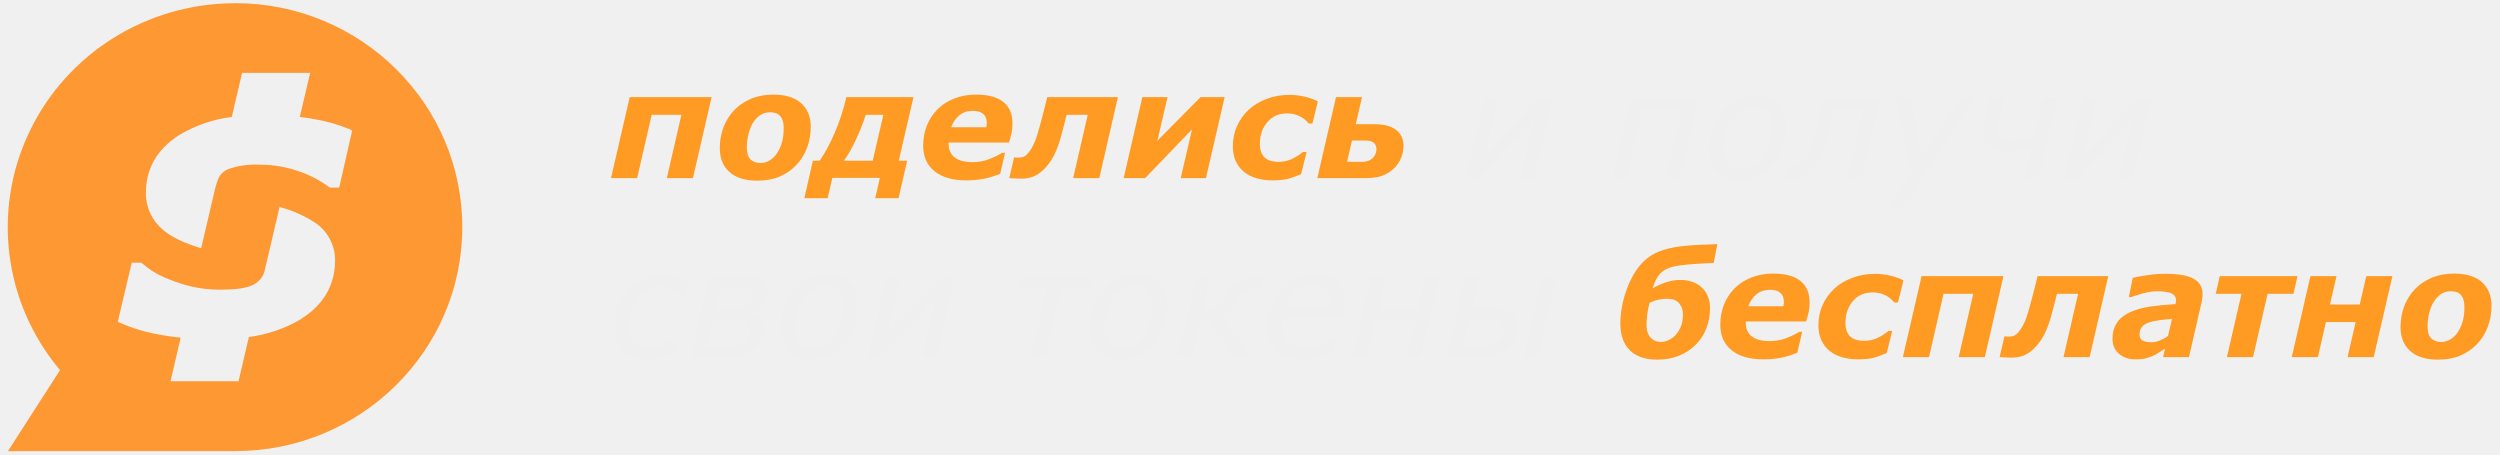
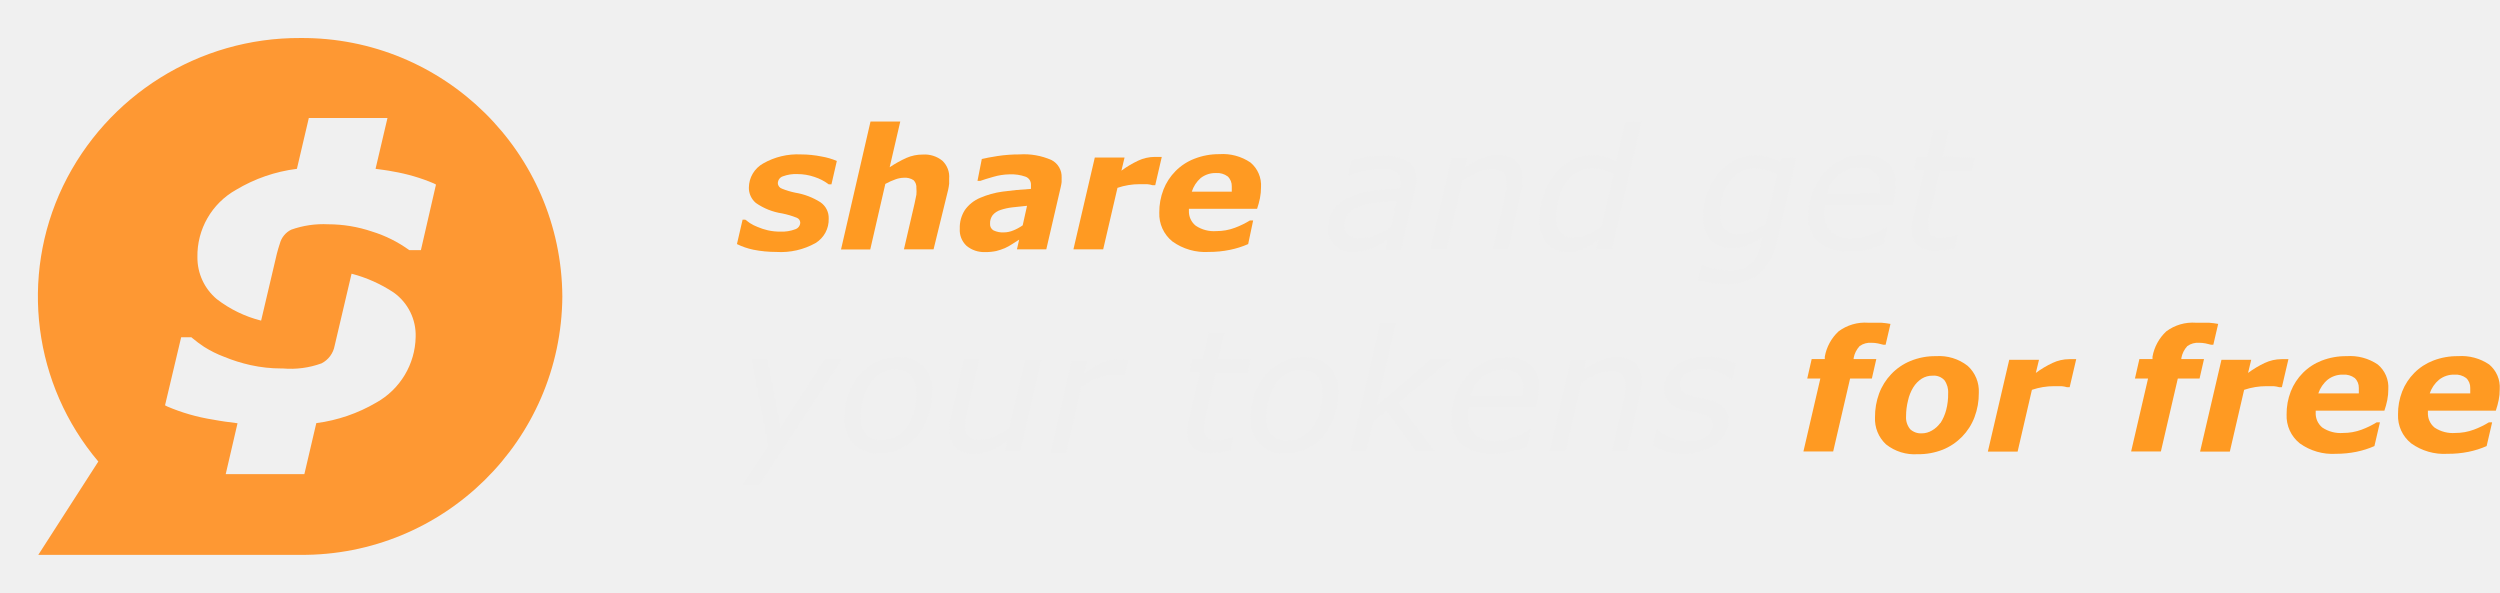
- <svg xmlns="http://www.w3.org/2000/svg" xmlns:xlink="http://www.w3.org/1999/xlink" width="220px" height="40px" viewBox="0 0 220 40" version="1.1">
+ <svg xmlns="http://www.w3.org/2000/svg" viewBox="0 0 190.72 45.22">
  <defs>
-     <path d="M20.69,0.965 L20.69,0.957 C31.731,0.957 40.681,9.781 40.681,20.667 C40.681,31.552 31.731,40.377 20.69,40.377 L0.7,40.377 L5.281,33.252 C0.335,27.369 -0.716,19.197 2.584,12.283 C5.884,5.369 12.94,0.958 20.69,0.965 Z M14.323,20.885 C15.031,21.513 16.147,22.05 17.699,22.527 L18.895,17.422 C18.991,17.078 19.016,16.938 19.125,16.643 C19.254,16.172 19.587,15.783 20.037,15.579 C20.939,15.259 21.898,15.119 22.856,15.168 C23.989,15.17 25.115,15.355 26.188,15.719 C27.184,16.042 28.118,16.521 28.957,17.14 L29.02,17.188 L29.848,17.188 L30.993,12.163 L30.819,12.076 C29.819,11.654 28.772,11.35 27.7,11.169 C27.262,11.083 26.8,11.033 26.383,10.972 L27.292,7.091 L21.307,7.091 L20.395,10.972 C18.75,11.177 17.169,11.723 15.755,12.573 C13.823,13.805 12.839,15.514 12.839,17.657 C12.819,18.897 13.364,20.081 14.323,20.885 Z M19.37,26.173 C19.35,26.173 19.33,26.173 19.309,26.173 C18.508,26.173 17.707,26.085 16.925,25.91 C16.241,25.757 15.573,25.545 14.926,25.279 C14.39,25.079 13.876,24.826 13.394,24.522 C13.082,24.316 12.784,24.092 12.498,23.853 L12.427,23.795 L11.595,23.795 L10.366,28.99 L10.536,29.077 C11.648,29.568 12.818,29.92 14.018,30.123 C14.651,30.247 15.268,30.325 15.901,30.399 L15.006,34.23 L20.99,34.23 L21.901,30.337 C23.522,30.125 25.08,29.59 26.484,28.764 L26.463,28.764 C28.425,27.545 29.436,25.849 29.486,23.726 C29.537,22.394 28.912,21.124 27.821,20.338 C26.836,19.683 25.749,19.196 24.601,18.897 L23.314,24.391 C23.205,24.974 22.824,25.474 22.286,25.739 C21.652,26.062 20.66,26.173 19.37,26.173 Z" id="path-1" />
+     <style>.a{fill:#fff;}.b{mask:url(#a);}.c{fill:#fe9833;}.d{fill:#ff9a22;}.e{fill:#efefef;}</style>
+     <mask id="a" x="0" y="0" width="45.8" height="45.22" maskUnits="userSpaceOnUse">
+       <g transform="translate(2.22 2.62)">
+         <path class="a" d="M20.69.28h0A19.85,19.85,0,0,1,40.68,20a19.85,19.85,0,0,1-20,19.71H.7l4.58-7.12a19.49,19.49,0,0,1-2.7-21A20,20,0,0,1,20.69.28ZM14.32,20.2a9.22,9.22,0,0,0,3.38,1.64l1.2-5.1c.1-.34.12-.48.23-.78A1.65,1.65,0,0,1,20,14.9a7.32,7.32,0,0,1,2.82-.41,10.43,10.43,0,0,1,3.33.55A9.7,9.7,0,0,1,29,16.46l.06,0h.83l1.15-5-.17-.09a14,14,0,0,0-3.12-.91c-.44-.09-.9-.14-1.32-.2l.91-3.88h-6l-.91,3.88a11.85,11.85,0,0,0-4.64,1.6A5.77,5.77,0,0,0,12.84,17,4.13,4.13,0,0,0,14.32,20.2Zm5,5.29h-.06a10.93,10.93,0,0,1-2.38-.26,12.34,12.34,0,0,1-2-.63,8.33,8.33,0,0,1-1.53-.76,9.93,9.93,0,0,1-.9-.67l-.07-.06H11.6l-1.23,5.19.17.09a14.69,14.69,0,0,0,3.48,1c.63.12,1.25.2,1.88.28L15,33.55h6l.91-3.89a12.14,12.14,0,0,0,4.58-1.57h0a5.86,5.86,0,0,0,3-5,4,4,0,0,0-1.67-3.39,10.67,10.67,0,0,0-3.22-1.44l-1.29,5.49a1.89,1.89,0,0,1-1,1.35A6.88,6.88,0,0,1,19.37,25.49Z" />
+       </g>
+     </mask>
  </defs>
-   <g id="лендинг" stroke="none" stroke-width="1" fill="none" fill-rule="evenodd">
-     <g id="Sharpay-home-Copy" transform="translate(-535, -1246)">
-       <g id="share-btn3" transform="translate(535, 1245)">
-         <polygon id="Fill-1" fill="#FF9A22" points="60.98 16.676 58.681 16.676 59.962 11.103 57.349 11.103 56.068 16.676 53.768 16.676 55.415 9.548 62.619 9.548" />
-         <g id="Group-68" transform="translate(54, 9.32)">
-           <path d="M14.374,5.172 C14.569,4.876 14.716,4.552 14.815,4.201 C14.915,3.85 14.964,3.422 14.964,2.919 C14.964,2.483 14.868,2.148 14.68,1.912 C14.488,1.678 14.187,1.56 13.771,1.56 C13.45,1.56 13.166,1.638 12.924,1.795 C12.681,1.952 12.466,2.174 12.278,2.462 C12.105,2.728 11.97,3.058 11.87,3.452 C11.771,3.845 11.72,4.25 11.72,4.664 C11.72,5.151 11.829,5.499 12.044,5.708 C12.261,5.918 12.556,6.023 12.934,6.023 C13.209,6.023 13.473,5.947 13.726,5.797 C13.979,5.647 14.197,5.439 14.374,5.172 M17.346,2.836 C17.346,3.505 17.233,4.131 17.009,4.715 C16.784,5.299 16.468,5.8 16.061,6.219 C15.639,6.655 15.148,6.99 14.589,7.226 C14.03,7.46 13.38,7.578 12.634,7.578 C11.572,7.578 10.758,7.324 10.191,6.816 C9.623,6.308 9.341,5.606 9.341,4.709 C9.341,4.074 9.445,3.471 9.658,2.9 C9.87,2.328 10.182,1.825 10.598,1.389 C10.999,0.962 11.493,0.624 12.079,0.376 C12.665,0.129 13.322,0.005 14.05,0.005 C15.117,0.005 15.932,0.256 16.497,0.757 C17.062,1.259 17.346,1.952 17.346,2.836" id="Fill-2" fill="#FF9A22" />
-           <path d="M22.799,5.826 L23.738,1.783 L22.187,1.783 C21.944,2.536 21.65,3.276 21.306,4.004 C20.962,4.732 20.614,5.339 20.265,5.826 L22.799,5.826 Z M25.071,9.12 L23.02,9.12 L23.432,7.33 L19.246,7.33 L18.833,9.12 L16.781,9.12 L17.534,5.826 L18.125,5.826 C18.591,5.169 19.036,4.343 19.464,3.347 C19.892,2.352 20.23,1.312 20.48,0.227 L26.384,0.227 L25.092,5.826 L25.831,5.826 L25.071,9.12 Z" id="Fill-4" fill="#FF9A22" />
-           <path d="M32.794,2.881 C32.807,2.804 32.816,2.735 32.823,2.671 C32.829,2.607 32.833,2.541 32.833,2.473 C32.833,2.137 32.729,1.88 32.521,1.701 C32.313,1.523 32.013,1.434 31.622,1.434 C31.15,1.434 30.754,1.561 30.434,1.816 C30.112,2.071 29.87,2.426 29.704,2.881 L32.794,2.881 Z M31.046,7.553 C29.83,7.553 28.893,7.284 28.232,6.746 C27.57,6.208 27.24,5.465 27.24,4.516 C27.24,3.868 27.349,3.273 27.565,2.731 C27.78,2.189 28.092,1.713 28.498,1.301 C28.888,0.903 29.375,0.588 29.959,0.355 C30.544,0.122 31.186,0.006 31.884,0.006 C32.947,0.006 33.749,0.221 34.289,0.651 C34.828,1.081 35.099,1.715 35.099,2.555 C35.099,2.843 35.07,3.125 35.013,3.401 C34.955,3.676 34.88,3.949 34.787,4.22 L29.481,4.22 L29.481,4.294 L29.481,4.366 C29.481,4.861 29.655,5.249 30.003,5.528 C30.351,5.807 30.883,5.947 31.601,5.947 C32.101,5.947 32.575,5.862 33.023,5.693 C33.47,5.524 33.859,5.336 34.19,5.128 L34.444,5.128 L34.02,6.963 C33.574,7.157 33.106,7.304 32.615,7.404 C32.124,7.503 31.601,7.553 31.046,7.553 L31.046,7.553 Z" id="Fill-6" fill="#FF9A22" />
-           <path d="M42.737,7.356 L40.437,7.356 L41.722,1.783 L39.862,1.783 C39.802,2.015 39.739,2.268 39.67,2.541 C39.6,2.813 39.547,3.022 39.508,3.165 C39.391,3.643 39.268,4.064 39.138,4.43 C39.009,4.795 38.875,5.114 38.735,5.384 C38.507,5.824 38.226,6.211 37.896,6.548 C37.566,6.884 37.212,7.119 36.835,7.254 C36.653,7.314 36.487,7.353 36.34,7.372 C36.191,7.391 36.012,7.4 35.805,7.4 C35.606,7.4 35.4,7.393 35.189,7.378 C34.977,7.363 34.852,7.356 34.814,7.356 L35.239,5.528 L35.308,5.528 C35.326,5.528 35.357,5.532 35.404,5.541 C35.451,5.549 35.495,5.553 35.537,5.553 C35.796,5.553 35.991,5.521 36.125,5.455 C36.258,5.389 36.4,5.257 36.552,5.058 C36.73,4.825 36.893,4.54 37.042,4.201 C37.19,3.863 37.363,3.313 37.562,2.551 C37.66,2.183 37.752,1.835 37.839,1.506 C37.925,1.179 38.032,0.752 38.159,0.228 L44.375,0.228 L42.737,7.356 Z" id="Fill-8" fill="#FF9A22" />
-           <polygon id="Fill-10" fill="#FF9A22" points="52.123 7.356 49.902 7.356 50.901 3.059 46.77 7.356 44.881 7.356 46.527 0.228 48.742 0.228 47.849 4.068 51.646 0.228 53.77 0.228" />
-           <path d="M57.956,7.553 C57.471,7.553 57.014,7.492 56.589,7.372 C56.163,7.25 55.792,7.064 55.474,6.809 C55.166,6.559 54.925,6.245 54.752,5.869 C54.578,5.492 54.49,5.056 54.49,4.561 C54.49,3.921 54.612,3.326 54.855,2.779 C55.099,2.229 55.441,1.75 55.88,1.339 C56.312,0.936 56.84,0.619 57.462,0.384 C58.084,0.148 58.757,0.03 59.48,0.03 C59.916,0.03 60.349,0.08 60.778,0.176 C61.208,0.274 61.606,0.415 61.974,0.602 L61.492,2.55 L61.169,2.55 C60.919,2.251 60.636,2.026 60.321,1.881 C60.005,1.734 59.651,1.661 59.258,1.661 C58.538,1.661 57.961,1.917 57.525,2.428 C57.09,2.938 56.87,3.575 56.87,4.338 C56.87,4.867 57.005,5.264 57.273,5.527 C57.542,5.79 57.961,5.921 58.528,5.921 C58.968,5.921 59.368,5.832 59.73,5.652 C60.093,5.471 60.403,5.271 60.66,5.051 L60.983,5.051 L60.502,7 C60.044,7.199 59.644,7.341 59.3,7.426 C58.955,7.511 58.507,7.553 57.956,7.553" id="Fill-12" fill="#FF9A22" />
-           <path d="M67.128,4.804 C67.128,4.571 67.052,4.387 66.899,4.252 C66.745,4.117 66.497,4.049 66.152,4.049 L64.974,4.049 L64.541,5.921 L65.841,5.921 C66.112,5.921 66.338,5.876 66.517,5.784 C66.694,5.694 66.826,5.589 66.911,5.471 C67,5.339 67.059,5.216 67.087,5.099 C67.114,4.983 67.128,4.885 67.128,4.804 M69.509,4.506 C69.509,4.971 69.403,5.403 69.194,5.801 C68.984,6.199 68.696,6.526 68.327,6.784 C68.027,6.992 67.71,7.139 67.376,7.226 C67.041,7.312 66.606,7.356 66.067,7.356 L61.923,7.356 L63.569,0.227 L65.857,0.227 L65.307,2.608 L66.938,2.608 C67.784,2.608 68.424,2.776 68.857,3.113 C69.291,3.449 69.509,3.913 69.509,4.506" id="Fill-14" fill="#FF9A22" />
-           <polygon id="Fill-16" fill="#EFEFEF" points="80.996 7.356 79.804 7.356 81.04 2.03 76.118 7.356 75.017 7.356 76.655 0.266 77.848 0.266 76.643 5.477 81.5 0.266 82.634 0.266" />
-           <polygon id="Fill-18" fill="#EFEFEF" points="93.85 7.356 92.645 7.356 94.063 1.218 90.533 1.218 89.115 7.356 87.91 7.356 89.547 0.266 95.481 0.266" />
-           <path d="M101.22,5.451 C101.449,5.113 101.623,4.721 101.743,4.277 C101.865,3.832 101.925,3.363 101.925,2.868 C101.925,2.275 101.782,1.826 101.499,1.522 C101.216,1.217 100.816,1.065 100.3,1.065 C99.889,1.065 99.521,1.163 99.195,1.36 C98.869,1.556 98.588,1.826 98.351,2.169 C98.122,2.504 97.947,2.895 97.824,3.344 C97.701,3.792 97.64,4.258 97.64,4.74 C97.64,5.324 97.782,5.773 98.066,6.086 C98.349,6.399 98.751,6.555 99.271,6.555 C99.677,6.555 100.046,6.458 100.376,6.263 C100.706,6.069 100.988,5.798 101.22,5.451 M103.162,2.772 C103.162,3.407 103.065,4.016 102.87,4.6 C102.676,5.184 102.401,5.692 102.045,6.124 C101.677,6.573 101.251,6.923 100.769,7.175 C100.286,7.426 99.724,7.552 99.081,7.552 C98.239,7.552 97.581,7.312 97.11,6.832 C96.638,6.351 96.402,5.688 96.402,4.842 C96.402,4.207 96.498,3.602 96.691,3.026 C96.883,2.451 97.161,1.939 97.526,1.49 C97.877,1.058 98.308,0.714 98.818,0.455 C99.327,0.197 99.885,0.068 100.49,0.068 C101.307,0.068 101.956,0.301 102.439,0.766 C102.921,1.232 103.162,1.901 103.162,2.772" id="Fill-20" fill="#EFEFEF" />
-           <path d="M109.808,7.356 L108.603,7.356 L110.017,1.218 L107.388,1.218 C107.295,1.607 107.209,1.962 107.131,2.284 C107.053,2.606 106.978,2.902 106.906,3.173 C106.762,3.744 106.622,4.227 106.488,4.62 C106.352,5.014 106.225,5.329 106.107,5.566 C105.967,5.85 105.836,6.079 105.713,6.254 C105.59,6.43 105.472,6.577 105.358,6.696 C105.091,6.98 104.832,7.163 104.58,7.245 C104.329,7.328 104.066,7.369 103.791,7.369 C103.719,7.369 103.611,7.367 103.464,7.362 C103.319,7.358 103.224,7.356 103.182,7.356 L103.423,6.315 L103.487,6.315 C103.516,6.315 103.563,6.317 103.626,6.321 C103.69,6.326 103.743,6.328 103.785,6.328 C103.878,6.328 103.988,6.31 104.115,6.274 C104.242,6.238 104.346,6.186 104.426,6.118 C104.676,5.911 104.922,5.551 105.165,5.039 C105.409,4.527 105.654,3.801 105.899,2.862 C105.979,2.553 106.08,2.148 106.204,1.646 C106.327,1.145 106.436,0.685 106.534,0.266 L111.442,0.266 L109.808,7.356 Z" id="Fill-22" fill="#EFEFEF" />
-           <polygon id="Fill-24" fill="#EFEFEF" points="113.434 9.971 112.12 9.971 114.182 6.94 112.901 0.265 114.129 0.265 115.13 5.546 118.52 0.265 119.82 0.265" />
-           <path d="M125.361,7.356 L124.155,7.356 L124.788,4.634 C124.402,4.743 124.028,4.838 123.666,4.918 C123.304,4.999 122.926,5.039 122.532,5.039 C121.948,5.039 121.466,4.896 121.09,4.611 C120.713,4.325 120.524,3.922 120.524,3.401 C120.524,3.292 120.533,3.173 120.549,3.046 C120.567,2.919 120.586,2.805 120.607,2.703 L121.175,0.266 L122.382,0.266 L121.942,2.177 C121.913,2.295 121.885,2.438 121.86,2.605 C121.835,2.772 121.822,2.908 121.822,3.014 C121.822,3.192 121.84,3.342 121.879,3.465 C121.917,3.587 121.987,3.693 122.089,3.782 C122.203,3.879 122.331,3.949 122.473,3.992 C122.615,4.034 122.834,4.055 123.131,4.055 C123.389,4.055 123.68,4.027 124.005,3.969 C124.329,3.913 124.659,3.838 124.994,3.746 L125.801,0.266 L127.007,0.266 L125.361,7.356 Z" id="Fill-26" fill="#EFEFEF" />
-           <polygon id="Fill-28" fill="#EFEFEF" points="133.682 7.356 132.49 7.356 133.726 2.03 128.804 7.356 127.703 7.356 129.341 0.266 130.534 0.266 129.329 5.477 134.186 0.266 135.32 0.266" />
-           <path d="M2.942,23.264 C2.494,23.264 2.096,23.211 1.752,23.105 C1.407,22.999 1.105,22.832 0.847,22.604 C0.597,22.384 0.405,22.107 0.27,21.772 C0.134,21.438 0.067,21.049 0.067,20.604 C0.067,19.94 0.171,19.32 0.378,18.744 C0.585,18.169 0.879,17.663 1.26,17.227 C1.628,16.804 2.083,16.469 2.625,16.222 C3.167,15.973 3.751,15.85 4.377,15.85 C4.792,15.85 5.181,15.907 5.547,16.021 C5.914,16.136 6.237,16.271 6.516,16.428 L6.255,17.716 L6.186,17.716 C6.101,17.64 5.995,17.552 5.868,17.452 C5.741,17.351 5.591,17.256 5.418,17.168 C5.244,17.076 5.051,16.999 4.84,16.938 C4.629,16.877 4.387,16.847 4.116,16.847 C3.296,16.847 2.626,17.193 2.107,17.885 C1.588,18.577 1.33,19.42 1.33,20.412 C1.33,21.007 1.483,21.465 1.79,21.786 C2.096,22.107 2.534,22.267 3.1,22.267 C3.368,22.267 3.633,22.23 3.901,22.154 C4.167,22.078 4.393,21.996 4.58,21.908 C4.787,21.811 4.979,21.708 5.157,21.599 C5.335,21.49 5.464,21.408 5.545,21.353 L5.614,21.353 L5.36,22.655 C4.993,22.82 4.603,22.963 4.192,23.083 C3.782,23.204 3.365,23.264 2.942,23.264" id="Fill-30" fill="#EFEFEF" />
-           <path d="M12.241,17.596 C12.241,17.486 12.219,17.388 12.175,17.301 C12.13,17.214 12.059,17.141 11.963,17.082 C11.81,16.993 11.631,16.943 11.424,16.933 C11.218,16.922 10.934,16.917 10.575,16.917 L9.397,16.917 L8.928,18.942 L10.423,18.942 C10.761,18.942 11.002,18.931 11.145,18.91 C11.289,18.889 11.451,18.825 11.633,18.72 C11.844,18.593 11.998,18.433 12.095,18.241 C12.192,18.048 12.241,17.833 12.241,17.596 M11.962,20.694 C11.962,20.541 11.929,20.402 11.867,20.275 C11.804,20.148 11.685,20.04 11.512,19.951 C11.372,19.879 11.202,19.84 11.002,19.833 C10.801,19.827 10.548,19.824 10.244,19.824 L8.722,19.824 L8.17,22.204 L9.375,22.204 C9.823,22.204 10.188,22.187 10.471,22.154 C10.755,22.12 10.994,22.052 11.188,21.95 C11.455,21.811 11.65,21.638 11.774,21.433 C11.899,21.228 11.962,20.981 11.962,20.694 M13.219,20.656 C13.219,21.062 13.106,21.431 12.883,21.763 C12.658,22.096 12.386,22.365 12.064,22.573 C11.739,22.78 11.407,22.921 11.069,22.994 C10.73,23.069 10.312,23.106 9.813,23.106 L6.769,23.106 L8.407,16.015 L11.063,16.015 C11.613,16.015 12.01,16.035 12.256,16.075 C12.501,16.116 12.733,16.201 12.953,16.333 C13.147,16.451 13.289,16.597 13.378,16.771 C13.467,16.944 13.511,17.141 13.511,17.361 C13.511,17.784 13.383,18.16 13.127,18.488 C12.871,18.816 12.523,19.069 12.084,19.246 L12.084,19.297 C12.409,19.382 12.679,19.536 12.895,19.761 C13.111,19.985 13.219,20.283 13.219,20.656" id="Fill-32" fill="#EFEFEF" />
-           <path d="M19.528,21.201 C19.757,20.863 19.931,20.471 20.051,20.027 C20.173,19.582 20.233,19.113 20.233,18.618 C20.233,18.025 20.09,17.576 19.807,17.272 C19.524,16.967 19.124,16.815 18.608,16.815 C18.197,16.815 17.829,16.913 17.503,17.11 C17.177,17.306 16.896,17.576 16.659,17.919 C16.43,18.254 16.255,18.645 16.132,19.094 C16.009,19.542 15.948,20.008 15.948,20.49 C15.948,21.074 16.09,21.523 16.374,21.836 C16.657,22.149 17.059,22.305 17.579,22.305 C17.985,22.305 18.354,22.208 18.684,22.013 C19.014,21.819 19.296,21.548 19.528,21.201 M21.47,18.522 C21.47,19.157 21.373,19.766 21.178,20.35 C20.984,20.934 20.709,21.442 20.353,21.874 C19.985,22.323 19.559,22.673 19.077,22.925 C18.594,23.176 18.032,23.302 17.389,23.302 C16.547,23.302 15.889,23.062 15.418,22.582 C14.946,22.101 14.71,21.438 14.71,20.592 C14.71,19.957 14.806,19.352 14.999,18.776 C15.191,18.201 15.469,17.689 15.834,17.24 C16.185,16.808 16.616,16.464 17.126,16.205 C17.635,15.947 18.193,15.818 18.798,15.818 C19.615,15.818 20.264,16.051 20.747,16.516 C21.229,16.982 21.47,17.651 21.47,18.522" id="Fill-34" fill="#EFEFEF" />
-           <polygon id="Fill-36" fill="#EFEFEF" points="28.369 23.106 27.177 23.106 28.413 17.78 23.491 23.106 22.39 23.106 24.028 16.016 25.221 16.016 24.016 21.227 28.873 16.016 30.007 16.016" />
-           <polygon id="Fill-38" fill="#EFEFEF" points="41.903 16.968 39.342 16.968 37.941 23.105 36.736 23.105 38.138 16.968 35.582 16.968 35.81 16.015 42.132 16.015" />
-           <path d="M46.759,21.201 C46.988,20.863 47.162,20.471 47.282,20.027 C47.404,19.582 47.464,19.113 47.464,18.618 C47.464,18.025 47.321,17.576 47.038,17.272 C46.755,16.967 46.355,16.815 45.839,16.815 C45.428,16.815 45.06,16.913 44.734,17.11 C44.408,17.306 44.127,17.576 43.89,17.919 C43.661,18.254 43.486,18.645 43.363,19.094 C43.24,19.542 43.179,20.008 43.179,20.49 C43.179,21.074 43.321,21.523 43.605,21.836 C43.888,22.149 44.29,22.305 44.81,22.305 C45.216,22.305 45.585,22.208 45.915,22.013 C46.245,21.819 46.527,21.548 46.759,21.201 M48.701,18.522 C48.701,19.157 48.604,19.766 48.409,20.35 C48.215,20.934 47.94,21.442 47.584,21.874 C47.216,22.323 46.79,22.673 46.308,22.925 C45.825,23.176 45.263,23.302 44.62,23.302 C43.778,23.302 43.12,23.062 42.649,22.582 C42.177,22.101 41.941,21.438 41.941,20.592 C41.941,19.957 42.037,19.352 42.23,18.776 C42.422,18.201 42.7,17.689 43.065,17.24 C43.416,16.808 43.847,16.464 44.357,16.205 C44.866,15.947 45.424,15.818 46.029,15.818 C46.846,15.818 47.495,16.051 47.978,16.516 C48.46,16.982 48.701,17.651 48.701,18.522" id="Fill-40" fill="#EFEFEF" />
-           <path d="M56.135,23.106 L54.689,23.106 L52.321,19.831 L51.628,19.831 L50.872,23.106 L49.667,23.106 L51.304,16.016 L52.509,16.016 L51.798,19.094 C52.129,19.094 52.432,19.033 52.708,18.91 C52.984,18.788 53.259,18.542 53.534,18.174 C53.618,18.064 53.705,17.94 53.794,17.802 C53.883,17.665 53.966,17.539 54.042,17.425 C54.322,17.01 54.646,16.671 55.016,16.409 C55.386,16.147 55.935,16.016 56.662,16.016 L57.208,16.016 L56.98,17.012 L56.484,17.012 C56.154,17.012 55.873,17.093 55.643,17.253 C55.412,17.414 55.183,17.668 54.954,18.015 C54.697,18.404 54.436,18.708 54.173,18.926 C53.911,19.144 53.651,19.306 53.393,19.412 L56.135,23.106 Z" id="Fill-42" fill="#EFEFEF" />
-           <path d="M63.054,18.789 C63.075,18.666 63.09,18.562 63.099,18.478 C63.107,18.393 63.111,18.3 63.111,18.199 C63.111,17.746 62.988,17.393 62.74,17.139 C62.492,16.885 62.095,16.758 61.55,16.758 C60.949,16.758 60.415,16.944 59.95,17.316 C59.485,17.689 59.169,18.18 59.004,18.789 L63.054,18.789 Z M60.67,23.27 C59.69,23.27 58.92,23.04 58.363,22.579 C57.804,22.117 57.525,21.442 57.525,20.554 C57.525,19.254 57.935,18.141 58.755,17.212 C59.575,16.283 60.59,15.818 61.799,15.818 C62.603,15.818 63.218,16.018 63.645,16.418 C64.072,16.818 64.285,17.38 64.285,18.103 C64.285,18.23 64.268,18.432 64.232,18.706 C64.196,18.981 64.137,19.301 64.057,19.665 L58.833,19.665 C58.808,19.788 58.789,19.908 58.779,20.027 C58.768,20.145 58.763,20.255 58.763,20.357 C58.763,20.954 58.945,21.422 59.309,21.763 C59.673,22.103 60.189,22.274 60.858,22.274 C61.324,22.274 61.802,22.183 62.295,22.001 C62.788,21.819 63.202,21.614 63.536,21.385 L63.607,21.385 L63.346,22.674 C63.135,22.75 62.945,22.82 62.776,22.883 C62.607,22.947 62.391,23.01 62.129,23.074 C61.867,23.137 61.634,23.186 61.431,23.22 C61.229,23.253 60.975,23.27 60.67,23.27 L60.67,23.27 Z" id="Fill-44" fill="#EFEFEF" />
-           <polygon id="Fill-46" fill="#EFEFEF" points="71.001 23.106 69.796 23.106 70.538 19.888 67.008 19.888 66.266 23.106 65.061 23.106 66.698 16.016 67.903 16.016 67.228 18.936 70.758 18.936 71.433 16.016 72.638 16.016" />
-           <path d="M81.328,23.106 L80.123,23.106 L81.761,16.016 L82.966,16.016 L81.328,23.106 Z M78.282,20.624 C78.282,20.48 78.258,20.35 78.209,20.234 C78.16,20.117 78.077,20.019 77.958,19.939 C77.798,19.829 77.61,19.763 77.396,19.742 C77.182,19.721 76.855,19.71 76.415,19.71 L75.323,19.71 L74.744,22.205 L75.926,22.205 C76.353,22.205 76.686,22.186 76.926,22.148 C77.165,22.109 77.378,22.038 77.564,21.932 C77.793,21.805 77.97,21.627 78.095,21.398 C78.22,21.17 78.282,20.912 78.282,20.624 L78.282,20.624 Z M79.539,20.453 C79.539,20.884 79.433,21.285 79.222,21.656 C79.01,22.026 78.737,22.319 78.402,22.535 C78.094,22.738 77.769,22.884 77.429,22.973 C77.088,23.062 76.668,23.106 76.168,23.106 L73.338,23.106 L74.974,16.016 L76.18,16.016 L75.533,18.802 L77.031,18.802 C77.564,18.802 77.974,18.83 78.26,18.885 C78.546,18.94 78.813,19.075 79.062,19.291 C79.224,19.431 79.344,19.6 79.422,19.799 C79.5,19.998 79.539,20.216 79.539,20.453 L79.539,20.453 Z" id="Fill-48" fill="#EFEFEF" />
-           <path d="M94.1,19.35 C94.1,18.947 93.983,18.617 93.749,18.358 C93.516,18.1 93.186,17.97 92.757,17.97 C92.511,17.97 92.263,17.993 92.013,18.037 C91.763,18.081 91.481,18.176 91.166,18.32 C91.082,18.604 91.016,18.925 90.967,19.283 C90.918,19.642 90.894,19.973 90.894,20.278 C90.894,20.762 91.014,21.131 91.253,21.388 C91.493,21.644 91.803,21.772 92.185,21.772 C92.363,21.772 92.572,21.721 92.812,21.617 C93.051,21.513 93.258,21.37 93.432,21.187 C93.639,20.963 93.803,20.7 93.921,20.399 C94.04,20.098 94.1,19.748 94.1,19.35 M95.7,16.93 C95.94,17.137 96.131,17.394 96.27,17.702 C96.411,18.009 96.48,18.376 96.48,18.804 C96.48,19.443 96.37,20.042 96.15,20.599 C95.93,21.156 95.61,21.638 95.192,22.044 C94.786,22.447 94.298,22.761 93.731,22.988 C93.164,23.214 92.536,23.328 91.846,23.328 C90.788,23.328 89.981,23.054 89.424,22.505 C88.868,21.957 88.59,21.164 88.59,20.126 C88.59,19.652 88.638,19.157 88.736,18.64 C88.833,18.123 88.983,17.594 89.186,17.052 C89.385,16.523 89.628,16.032 89.916,15.579 C90.204,15.125 90.542,14.742 90.932,14.429 C91.355,14.086 91.852,13.83 92.424,13.661 C92.995,13.491 93.621,13.374 94.303,13.311 C94.717,13.273 95.207,13.241 95.772,13.216 C96.337,13.19 96.788,13.173 97.127,13.165 L96.803,14.822 C96.507,14.834 96.24,14.846 96,14.856 C95.761,14.867 95.494,14.883 95.198,14.904 C94.14,14.98 93.422,15.078 93.045,15.196 C92.669,15.315 92.371,15.484 92.151,15.704 C91.998,15.852 91.863,16.037 91.745,16.257 C91.626,16.477 91.522,16.744 91.434,17.057 C91.819,16.832 92.215,16.652 92.623,16.517 C93.032,16.381 93.444,16.313 93.858,16.313 C94.227,16.313 94.564,16.363 94.871,16.463 C95.177,16.562 95.454,16.718 95.7,16.93" id="Fill-50" fill="#FF9A22" />
-           <path d="M102.941,18.631 C102.954,18.554 102.963,18.485 102.97,18.421 C102.976,18.357 102.98,18.291 102.98,18.223 C102.98,17.887 102.876,17.63 102.668,17.451 C102.46,17.273 102.16,17.184 101.769,17.184 C101.297,17.184 100.901,17.311 100.581,17.566 C100.259,17.821 100.017,18.176 99.851,18.631 L102.941,18.631 Z M101.193,23.303 C99.977,23.303 99.04,23.034 98.379,22.496 C97.717,21.958 97.387,21.215 97.387,20.266 C97.387,19.618 97.496,19.023 97.712,18.481 C97.927,17.939 98.239,17.463 98.645,17.051 C99.035,16.653 99.522,16.338 100.106,16.105 C100.691,15.872 101.333,15.756 102.031,15.756 C103.094,15.756 103.896,15.971 104.436,16.401 C104.975,16.831 105.246,17.465 105.246,18.305 C105.246,18.593 105.217,18.875 105.16,19.151 C105.102,19.426 105.027,19.699 104.934,19.97 L99.628,19.97 L99.628,20.044 L99.628,20.116 C99.628,20.611 99.802,20.999 100.15,21.278 C100.498,21.557 101.03,21.697 101.748,21.697 C102.248,21.697 102.722,21.612 103.17,21.443 C103.617,21.274 104.006,21.086 104.337,20.878 L104.591,20.878 L104.167,22.713 C103.721,22.907 103.253,23.054 102.762,23.154 C102.271,23.253 101.748,23.303 101.193,23.303 L101.193,23.303 Z" id="Fill-52" fill="#FF9A22" />
-           <path d="M109.486,23.302 C109,23.302 108.544,23.241 108.118,23.122 C107.693,23 107.322,22.814 107.004,22.559 C106.695,22.309 106.454,21.995 106.281,21.619 C106.107,21.241 106.02,20.805 106.02,20.311 C106.02,19.671 106.142,19.076 106.385,18.529 C106.629,17.98 106.97,17.5 107.41,17.09 C107.841,16.686 108.369,16.369 108.991,16.134 C109.613,15.899 110.286,15.78 111.009,15.78 C111.445,15.78 111.878,15.829 112.307,15.927 C112.737,16.023 113.136,16.166 113.504,16.352 L113.021,18.3 L112.698,18.3 C112.448,18 112.166,17.776 111.85,17.631 C111.535,17.485 111.181,17.412 110.787,17.412 C110.068,17.412 109.49,17.668 109.054,18.177 C108.619,18.689 108.4,19.326 108.4,20.088 C108.4,20.617 108.535,21.015 108.803,21.277 C109.072,21.54 109.49,21.672 110.057,21.672 C110.498,21.672 110.898,21.581 111.26,21.401 C111.622,21.221 111.932,21.021 112.19,20.802 L112.513,20.802 L112.031,22.75 C111.574,22.948 111.173,23.091 110.829,23.175 C110.484,23.261 110.036,23.302 109.486,23.302" id="Fill-54" fill="#FF9A22" />
-           <polygon id="Fill-56" fill="#FF9A22" points="120.665 23.106 118.366 23.106 119.647 17.533 117.034 17.533 115.753 23.106 113.453 23.106 115.1 15.978 122.304 15.978" />
-           <path d="M129.888,23.106 L127.588,23.106 L128.873,17.533 L127.013,17.533 C126.953,17.765 126.89,18.018 126.821,18.291 C126.751,18.563 126.698,18.772 126.659,18.915 C126.542,19.393 126.419,19.814 126.289,20.18 C126.16,20.545 126.026,20.864 125.886,21.134 C125.658,21.574 125.377,21.961 125.047,22.298 C124.717,22.634 124.363,22.869 123.986,23.004 C123.804,23.064 123.638,23.103 123.491,23.122 C123.342,23.141 123.163,23.15 122.956,23.15 C122.757,23.15 122.551,23.143 122.34,23.128 C122.128,23.113 122.003,23.106 121.965,23.106 L122.39,21.278 L122.459,21.278 C122.477,21.278 122.508,21.282 122.555,21.291 C122.602,21.299 122.646,21.303 122.688,21.303 C122.947,21.303 123.142,21.271 123.276,21.205 C123.409,21.139 123.551,21.007 123.703,20.808 C123.881,20.575 124.044,20.29 124.193,19.951 C124.341,19.613 124.514,19.063 124.713,18.301 C124.811,17.933 124.903,17.585 124.99,17.256 C125.076,16.929 125.183,16.502 125.31,15.978 L131.526,15.978 L129.888,23.106 Z" id="Fill-58" fill="#FF9A22" />
-           <path d="M137.138,19.741 C136.73,19.776 136.347,19.816 135.99,19.863 C135.632,19.909 135.328,19.977 135.077,20.066 C134.818,20.159 134.619,20.29 134.484,20.459 C134.348,20.628 134.28,20.852 134.28,21.131 C134.28,21.378 134.37,21.549 134.551,21.648 C134.732,21.748 134.994,21.799 135.339,21.799 C135.565,21.799 135.806,21.747 136.064,21.643 C136.321,21.54 136.562,21.409 136.787,21.247 L137.138,19.741 Z M136.531,22.352 C136.386,22.445 136.213,22.558 136.009,22.689 C135.806,22.822 135.617,22.927 135.445,23.003 C135.207,23.101 134.985,23.174 134.777,23.226 C134.57,23.277 134.282,23.302 133.913,23.302 C133.32,23.302 132.836,23.137 132.461,22.803 C132.086,22.471 131.9,22.038 131.9,21.503 C131.9,20.941 132.033,20.462 132.299,20.07 C132.565,19.678 132.96,19.366 133.485,19.134 C133.975,18.913 134.56,18.753 135.238,18.657 C135.916,18.558 136.651,18.486 137.442,18.441 C137.447,18.415 137.455,18.373 137.469,18.317 C137.484,18.259 137.491,18.195 137.491,18.122 C137.491,17.823 137.351,17.611 137.072,17.491 C136.792,17.37 136.375,17.311 135.822,17.311 C135.445,17.311 135.03,17.373 134.575,17.5 C134.119,17.628 133.778,17.733 133.549,17.819 L133.34,17.819 L133.677,16.13 C133.943,16.061 134.356,15.986 134.914,15.902 C135.473,15.816 136.03,15.774 136.583,15.774 C137.7,15.774 138.521,15.921 139.043,16.212 C139.566,16.505 139.827,16.956 139.827,17.57 C139.827,17.655 139.82,17.765 139.805,17.901 C139.79,18.035 139.771,18.154 139.745,18.256 L138.628,23.105 L136.355,23.105 L136.531,22.352 Z" id="Fill-60" fill="#FF9A22" />
-           <polygon id="Fill-62" fill="#FF9A22" points="147.826 17.532 145.552 17.532 144.266 23.105 141.967 23.105 143.252 17.532 140.983 17.532 141.339 15.977 148.181 15.977" />
-           <polygon id="Fill-64" fill="#FF9A22" points="154.886 23.106 152.586 23.106 153.299 20.021 150.683 20.021 149.973 23.106 147.673 23.106 149.32 15.978 151.613 15.978 151.037 18.479 153.656 18.479 154.233 15.978 156.532 15.978" />
-           <path d="M162.28,20.922 C162.474,20.626 162.621,20.302 162.72,19.951 C162.82,19.6 162.87,19.172 162.87,18.669 C162.87,18.233 162.774,17.898 162.585,17.662 C162.393,17.428 162.092,17.31 161.676,17.31 C161.355,17.31 161.072,17.388 160.829,17.545 C160.586,17.702 160.371,17.924 160.184,18.212 C160.011,18.478 159.875,18.808 159.775,19.202 C159.676,19.595 159.626,20 159.626,20.414 C159.626,20.901 159.734,21.249 159.95,21.458 C160.166,21.668 160.462,21.773 160.839,21.773 C161.114,21.773 161.378,21.697 161.632,21.547 C161.885,21.397 162.102,21.189 162.28,20.922 M165.251,18.586 C165.251,19.255 165.138,19.881 164.914,20.465 C164.689,21.049 164.374,21.55 163.967,21.969 C163.545,22.405 163.053,22.74 162.495,22.976 C161.936,23.21 161.285,23.328 160.54,23.328 C159.478,23.328 158.664,23.074 158.096,22.566 C157.529,22.058 157.246,21.356 157.246,20.459 C157.246,19.824 157.351,19.221 157.563,18.65 C157.775,18.078 158.088,17.575 158.503,17.139 C158.905,16.712 159.399,16.374 159.985,16.126 C160.571,15.879 161.228,15.755 161.956,15.755 C163.022,15.755 163.838,16.006 164.403,16.507 C164.968,17.009 165.251,17.702 165.251,18.586" id="Fill-66" fill="#FF9A22" />
-         </g>
-         <g id="Group-71" transform="translate(0, 0.32)">
-           <mask id="mask-2" fill="white">
-             <use xlink:href="#path-1" />
-           </mask>
-           <g id="Clip-70" />
-           <polygon id="Fill-69" fill="#FE9833" mask="url(#mask-2)" points="-2.217 43.276 43.58 43.276 43.58 -1.942 -2.217 -1.942" />
-         </g>
-       </g>
-     </g>
+   <g class="b">
+     <polygon class="c" points="0 45.22 45.8 45.22 45.8 0 0 0 0 45.22" />
  </g>
+   <path class="d" d="M57,16.6a8.87,8.87,0,0,1-1.75-.17A5.34,5.34,0,0,1,54,16l.43-1.86h.21l.35.26a3.22,3.22,0,0,0,.6.3,4.57,4.57,0,0,0,.77.25,4.11,4.11,0,0,0,.95.1,2.85,2.85,0,0,0,1.14-.18.55.55,0,0,0,.38-.5.41.41,0,0,0-.27-.38,6.3,6.3,0,0,0-1.12-.33,4.7,4.7,0,0,1-2-.8,1.5,1.5,0,0,1-.53-1.17A2.13,2.13,0,0,1,56,9.85a5.27,5.27,0,0,1,2.88-.69,8,8,0,0,1,1.58.16,5.11,5.11,0,0,1,1.16.34l-.41,1.78H61a3.72,3.72,0,0,0-1.08-.56,4,4,0,0,0-1.3-.22,2.81,2.81,0,0,0-1.11.17.56.56,0,0,0-.39.53.46.46,0,0,0,.33.42,5.94,5.94,0,0,0,1,.3,5.12,5.12,0,0,1,1.92.73A1.45,1.45,0,0,1,61,14.06,2.1,2.1,0,0,1,60,15.92,5.42,5.42,0,0,1,57,16.6Z" transform="translate(2.22 2.62)" />
+   <path class="d" d="M70.19,11a3.89,3.89,0,0,1,0,.39,3.84,3.84,0,0,1-.08.48L69,16.4H66.74l.81-3.49q.09-.4.14-.68a2.82,2.82,0,0,0,0-.5.77.77,0,0,0-.21-.6,1.18,1.18,0,0,0-.76-.19,2,2,0,0,0-.62.12,5,5,0,0,0-.78.35l-1.15,5H61.94l2.25-9.76h2.27l-.81,3.49a8.87,8.87,0,0,1,1.27-.71,3.08,3.08,0,0,1,1.27-.26,2.14,2.14,0,0,1,1.48.47A1.68,1.68,0,0,1,70.19,11Z" transform="translate(2.22 2.62)" />
+   <path class="d" d="M75.53,15.66,75,16a4,4,0,0,1-.56.31,4.64,4.64,0,0,1-.66.22,3.76,3.76,0,0,1-.85.08,2.08,2.08,0,0,1-1.43-.49A1.64,1.64,0,0,1,71,14.82a2.46,2.46,0,0,1,.39-1.42,2.69,2.69,0,0,1,1.17-.93A6.49,6.49,0,0,1,74.25,12q1-.14,2.18-.21l0-.12a.81.81,0,0,0,0-.19.63.63,0,0,0-.41-.62,3.26,3.26,0,0,0-1.23-.18,4.63,4.63,0,0,0-1.23.19q-.67.19-1,.31h-.21l.33-1.67q.4-.1,1.22-.23a11,11,0,0,1,1.65-.12A5.19,5.19,0,0,1,78,9.59a1.43,1.43,0,0,1,.77,1.34,3.24,3.24,0,0,1,0,.33,2.76,2.76,0,0,1-.06.35L77.6,16.4H75.36Zm.6-2.58L75,13.2a4.47,4.47,0,0,0-.9.2,1.29,1.29,0,0,0-.59.39,1,1,0,0,0-.2.66.53.53,0,0,0,.27.51,1.65,1.65,0,0,0,.78.15,1.93,1.93,0,0,0,.72-.15,3.46,3.46,0,0,0,.72-.39Z" transform="translate(2.22 2.62)" />
+   <path class="d" d="M85.91,11.51h-.2a2,2,0,0,0-.43-.08l-.54,0a5.23,5.23,0,0,0-1.71.28L81.94,16.4H79.67l1.63-7h2.27l-.24,1a7.41,7.41,0,0,1,1.27-.76,3,3,0,0,1,1.28-.29h.27l.26,0Z" transform="translate(2.22 2.62)" />
+   <path class="d" d="M90,16.6a4.3,4.3,0,0,1-2.78-.8,2.69,2.69,0,0,1-1-2.2,4.72,4.72,0,0,1,.32-1.76,4.19,4.19,0,0,1,.92-1.41,4.11,4.11,0,0,1,1.44-.94,5.09,5.09,0,0,1,1.9-.35,3.76,3.76,0,0,1,2.38.64,2.26,2.26,0,0,1,.8,1.88,4.13,4.13,0,0,1-.08.84,6.74,6.74,0,0,1-.22.81H88.48v.14A1.39,1.39,0,0,0,89,14.6a2.5,2.5,0,0,0,1.58.41,3.94,3.94,0,0,0,1.4-.25,6.55,6.55,0,0,0,1.15-.56h.25L93,16a6.82,6.82,0,0,1-1.39.44A7.81,7.81,0,0,1,90,16.6ZM91.75,12c0-.08,0-.14,0-.21a1.94,1.94,0,0,0,0-.19,1,1,0,0,0-.31-.76,1.33,1.33,0,0,0-.89-.26,1.83,1.83,0,0,0-1.17.38A2.32,2.32,0,0,0,88.7,12Z" transform="translate(2.22 2.62)" />
+   <path class="e" d="M103.64,15.66l-.46.29a4.4,4.4,0,0,1-.59.32,4.17,4.17,0,0,1-.71.24,3.82,3.82,0,0,1-.91.1,1.9,1.9,0,0,1-1.35-.49,1.66,1.66,0,0,1-.52-1.27,2.56,2.56,0,0,1,.37-1.41,2.68,2.68,0,0,1,1.09-.94,5.83,5.83,0,0,1,1.71-.52,17.88,17.88,0,0,1,2.28-.2l.07-.3a1.32,1.32,0,0,0,0-.27.91.91,0,0,0-.12-.49.85.85,0,0,0-.34-.3,1.6,1.6,0,0,0-.51-.15,4.64,4.64,0,0,0-.64,0,5,5,0,0,0-1.22.17,9.06,9.06,0,0,0-1.11.34h-.06l.23-1.18q.36-.09,1-.21a7.75,7.75,0,0,1,1.32-.12,3.75,3.75,0,0,1,2,.41,1.41,1.41,0,0,1,.65,1.29,2.44,2.44,0,0,1,0,.36q0,.19-.07.36l-1.09,4.75h-1.17Zm.68-2.95a16.44,16.44,0,0,0-1.72.15,5.12,5.12,0,0,0-1.24.32,1.75,1.75,0,0,0-.77.56,1.43,1.43,0,0,0-.26.88.82.82,0,0,0,.31.69,1.55,1.55,0,0,0,1,.24,2.93,2.93,0,0,0,1.16-.25,6.26,6.26,0,0,0,1.11-.61Z" transform="translate(2.22 2.62)" />
+   <path class="e" d="M113.92,11a3.81,3.81,0,0,1,0,.41,3.09,3.09,0,0,1-.08.45l-1,4.55h-1.17l.92-4c0-.22.09-.41.12-.58a3,3,0,0,0,0-.49,1.09,1.09,0,0,0-.26-.79,1.3,1.3,0,0,0-.94-.27,2.56,2.56,0,0,0-1.05.26,8.08,8.08,0,0,0-1.12.63l-1.21,5.23H106.9l1.62-7h1.18l-.18.78a7.1,7.1,0,0,1,1.26-.72A3,3,0,0,1,112,9.2a2.05,2.05,0,0,1,1.43.46A1.7,1.7,0,0,1,113.92,11Z" transform="translate(2.22 2.62)" />
+   <path class="e" d="M123,6.65l-2.26,9.76h-1.18l.17-.73a7,7,0,0,1-1.28.74,2.86,2.86,0,0,1-1.06.19,2,2,0,0,1-1.57-.63,2.59,2.59,0,0,1-.58-1.82,5.76,5.76,0,0,1,.31-1.91,5.31,5.31,0,0,1,.85-1.58,4.06,4.06,0,0,1,1.26-1.06,3.2,3.2,0,0,1,1.54-.39,4.2,4.2,0,0,1,1,.12,3.39,3.39,0,0,1,.88.36l.7-3Zm-2.11,4a3.88,3.88,0,0,0-.82-.32,3.47,3.47,0,0,0-.86-.1,2.18,2.18,0,0,0-1.16.31,2.83,2.83,0,0,0-.87.86,3.83,3.83,0,0,0-.51,1.19,5.41,5.41,0,0,0-.18,1.35,1.82,1.82,0,0,0,.33,1.17,1.3,1.3,0,0,0,1.07.4,2.47,2.47,0,0,0,1.07-.26,8,8,0,0,0,1-.58Z" transform="translate(2.22 2.62)" />
+   <path class="e" d="M134.82,9.4l-1.43,6.23a4.8,4.8,0,0,1-1.36,2.6,3.85,3.85,0,0,1-2.62.82,7.4,7.4,0,0,1-1.09-.08,7.1,7.1,0,0,1-1-.22l.27-1.17h.06a5.68,5.68,0,0,0,.95.3,4.77,4.77,0,0,0,1.12.14,2.94,2.94,0,0,0,1-.15,1.92,1.92,0,0,0,.69-.42,2.2,2.2,0,0,0,.43-.61,3.58,3.58,0,0,0,.26-.78l.14-.61a7.26,7.26,0,0,1-1.12.64,3.12,3.12,0,0,1-1.23.21,2.07,2.07,0,0,1-1.6-.62,2.5,2.5,0,0,1-.58-1.76,5.34,5.34,0,0,1,.3-1.77,5.09,5.09,0,0,1,.83-1.52,4,4,0,0,1,1.25-1,3.28,3.28,0,0,1,1.56-.39,3.86,3.86,0,0,1,1.08.14,3.28,3.28,0,0,1,.83.36l.15-.3Zm-1.46,1.26a4.26,4.26,0,0,0-.83-.32,3.24,3.24,0,0,0-.86-.12,2.28,2.28,0,0,0-1.12.28,2.69,2.69,0,0,0-.87.77,3.51,3.51,0,0,0-.54,1.12A4.63,4.63,0,0,0,129,13.7a1.73,1.73,0,0,0,.34,1.14,1.34,1.34,0,0,0,1.09.4,2.76,2.76,0,0,0,1.06-.22,6.47,6.47,0,0,0,1-.55Z" transform="translate(2.22 2.62)" />
+   <path class="e" d="M138.84,16.56a3.48,3.48,0,0,1-2.28-.68,2.45,2.45,0,0,1-.83-2,4.82,4.82,0,0,1,1.22-3.3,3.85,3.85,0,0,1,3-1.38,2.57,2.57,0,0,1,1.82.59,2.17,2.17,0,0,1,.63,1.66,5.2,5.2,0,0,1-.05.6q-.05.41-.17.95H137a3.17,3.17,0,0,0-.05.36c0,.12,0,.23,0,.33a1.81,1.81,0,0,0,.54,1.39,2.15,2.15,0,0,0,1.53.5,4.09,4.09,0,0,0,1.42-.27,5.65,5.65,0,0,0,1.23-.61h.07L141.48,16l-.56.21a5.75,5.75,0,0,1-.64.19l-.69.14A4.65,4.65,0,0,1,138.84,16.56Zm2.35-4.43q0-.18,0-.31c0-.08,0-.18,0-.28a1.44,1.44,0,0,0-.37-1,1.59,1.59,0,0,0-1.18-.38,2.46,2.46,0,0,0-1.58.55,2.72,2.72,0,0,0-.93,1.45Z" transform="translate(2.22 2.62)" />
+   <path class="e" d="M148.43,9.4l-.21,1h-2.43L145,13.58c0,.16-.08.35-.11.56a3.43,3.43,0,0,0,0,.5.91.91,0,0,0,.23.68,1.25,1.25,0,0,0,.86.22,2.59,2.59,0,0,0,.61-.09l.48-.14h.06l-.22,1a7.5,7.5,0,0,1-.75.14,5.18,5.18,0,0,1-.71.06,2.09,2.09,0,0,1-1.34-.38,1.45,1.45,0,0,1-.47-1.2,2.71,2.71,0,0,1,0-.4c0-.13,0-.28.08-.45l.87-3.76h-.8l.21-1h.8l.47-2h1.18l-.47,2Z" transform="translate(2.22 2.62)" />
+   <path class="e" d="M55.69,34.39h-1.3l2-3-1.27-6.59h1.21l1,5.22,3.35-5.22H62Z" transform="translate(2.22 2.62)" />
+   <path class="e" d="M68.89,27.28a5.67,5.67,0,0,1-.29,1.81,4.65,4.65,0,0,1-.81,1.5,4.05,4.05,0,0,1-1.26,1,3.55,3.55,0,0,1-1.67.37,2.6,2.6,0,0,1-1.95-.71,2.68,2.68,0,0,1-.7-2,5.61,5.61,0,0,1,.29-1.79A4.81,4.81,0,0,1,63.33,26a3.89,3.89,0,0,1,1.28-1,3.6,3.6,0,0,1,1.65-.38,2.66,2.66,0,0,1,1.93.69A2.63,2.63,0,0,1,68.89,27.28ZM67,29.93a3.88,3.88,0,0,0,.52-1.16,5.29,5.29,0,0,0,.18-1.39A1.88,1.88,0,0,0,67.25,26a1.54,1.54,0,0,0-1.19-.45,2.07,2.07,0,0,0-1.09.29,2.73,2.73,0,0,0-.83.8,3.85,3.85,0,0,0-.52,1.16,5.21,5.21,0,0,0-.18,1.38,1.92,1.92,0,0,0,.42,1.33,1.52,1.52,0,0,0,1.19.46,2.1,2.1,0,0,0,1.09-.29A2.58,2.58,0,0,0,67,29.93Z" transform="translate(2.22 2.62)" />
+   <path class="e" d="M77.22,24.81l-1.61,7H74.43l.18-.78a8.17,8.17,0,0,1-1.25.71,3,3,0,0,1-1.22.26,2,2,0,0,1-1.41-.45,1.69,1.69,0,0,1-.51-1.33,3,3,0,0,1,0-.41c0-.13,0-.29.08-.46l1-4.55h1.18l-.92,4q-.06.24-.11.56a3.36,3.36,0,0,0-.05.5,1.09,1.09,0,0,0,.27.81,1.3,1.3,0,0,0,.93.27,2.63,2.63,0,0,0,1.06-.27,7.15,7.15,0,0,0,1.1-.62L76,24.81Z" transform="translate(2.22 2.62)" />
+   <path class="e" d="M83.59,26h-.06L83.06,26a4.19,4.19,0,0,0-.52,0,2.78,2.78,0,0,0-1.17.27,7.08,7.08,0,0,0-1.11.64l-1.14,5H77.93l1.6-7h1.19l-.24,1A7.17,7.17,0,0,1,81.9,25,3.07,3.07,0,0,1,83,24.81l.45,0,.4.06Z" transform="translate(2.22 2.62)" />
+   <path class="e" d="M93.18,24.81l-.21,1H90.53L89.78,29q-.06.24-.11.56a3.39,3.39,0,0,0-.05.51.9.9,0,0,0,.23.68,1.25,1.25,0,0,0,.86.22,2.6,2.6,0,0,0,.61-.09l.48-.14h.06l-.22,1q-.35.09-.75.14a5.16,5.16,0,0,1-.71.06,2.09,2.09,0,0,1-1.34-.38,1.45,1.45,0,0,1-.47-1.2,2.83,2.83,0,0,1,0-.4c0-.13,0-.28.08-.45l.87-3.76h-.8l.21-1h.8l.47-2h1.18l-.47,2Z" transform="translate(2.22 2.62)" />
+   <path class="e" d="M99.87,27.28a5.67,5.67,0,0,1-.29,1.81,4.65,4.65,0,0,1-.81,1.5,4.05,4.05,0,0,1-1.26,1,3.55,3.55,0,0,1-1.67.37,2.6,2.6,0,0,1-1.95-.71,2.68,2.68,0,0,1-.7-2,5.61,5.61,0,0,1,.29-1.79A4.81,4.81,0,0,1,94.3,26a3.89,3.89,0,0,1,1.28-1,3.6,3.6,0,0,1,1.65-.38,2.66,2.66,0,0,1,1.93.69A2.63,2.63,0,0,1,99.87,27.28Zm-1.92,2.65a3.88,3.88,0,0,0,.52-1.16,5.29,5.29,0,0,0,.18-1.39A1.88,1.88,0,0,0,98.23,26,1.54,1.54,0,0,0,97,25.6a2.07,2.07,0,0,0-1.09.29,2.73,2.73,0,0,0-.83.8,3.85,3.85,0,0,0-.52,1.16,5.21,5.21,0,0,0-.18,1.38,1.92,1.92,0,0,0,.42,1.33A1.52,1.52,0,0,0,96,31a2.1,2.1,0,0,0,1.09-.29A2.58,2.58,0,0,0,97.95,29.93Z" transform="translate(2.22 2.62)" />
+   <path class="e" d="M107.21,31.81h-1.43l-2.24-3.08-1,.82L102,31.81h-1.19l2.26-9.76h1.19l-1.45,6.26,4.1-3.51h1.55l-4,3.31Z" transform="translate(2.22 2.62)" />
+   <path class="e" d="M111.63,32a3.47,3.47,0,0,1-2.28-.68,2.44,2.44,0,0,1-.83-2,4.81,4.81,0,0,1,1.22-3.3,3.85,3.85,0,0,1,3-1.38,2.57,2.57,0,0,1,1.82.59,2.17,2.17,0,0,1,.63,1.67,5.23,5.23,0,0,1-.05.6q-.05.41-.17.95h-5.16a3.13,3.13,0,0,0-.05.36c0,.12,0,.23,0,.33a1.81,1.81,0,0,0,.54,1.39,2.15,2.15,0,0,0,1.53.5,4.09,4.09,0,0,0,1.42-.27,5.65,5.65,0,0,0,1.23-.61h.07l-.26,1.27-.56.21a5.64,5.64,0,0,1-.64.19l-.69.14A4.72,4.72,0,0,1,111.63,32ZM114,27.55q0-.18,0-.31t0-.28a1.44,1.44,0,0,0-.37-1,1.59,1.59,0,0,0-1.18-.38,2.46,2.46,0,0,0-1.58.55,2.72,2.72,0,0,0-.93,1.46Z" transform="translate(2.22 2.62)" />
+   <path class="e" d="M123,26.41a4,4,0,0,1,0,.41,3.25,3.25,0,0,1-.08.45l-1,4.55h-1.17l.92-4q.07-.33.12-.58a3,3,0,0,0,0-.49,1.09,1.09,0,0,0-.26-.79,1.3,1.3,0,0,0-.94-.27,2.54,2.54,0,0,0-1.05.26,8.07,8.07,0,0,0-1.12.63l-1.21,5.23H116l1.62-7h1.18l-.18.78a7.07,7.07,0,0,1,1.26-.72,3,3,0,0,1,1.21-.25,2.06,2.06,0,0,1,1.43.46A1.7,1.7,0,0,1,123,26.41Z" transform="translate(2.22 2.62)" />
+   <path class="e" d="M126.28,32a4.66,4.66,0,0,1-1.4-.19,5.82,5.82,0,0,1-1-.42l.26-1.26h.06l.34.27a3.13,3.13,0,0,0,.54.3,3.8,3.8,0,0,0,.67.25,3.06,3.06,0,0,0,.81.1,2.53,2.53,0,0,0,1.38-.33,1.07,1.07,0,0,0,.5-1,.59.59,0,0,0-.26-.51,2.19,2.19,0,0,0-.74-.29l-.59-.12-.69-.16a2.24,2.24,0,0,1-1.08-.6,1.38,1.38,0,0,1-.35-1,2,2,0,0,1,.21-.92,2.51,2.51,0,0,1,.63-.78,3.12,3.12,0,0,1,1-.55,4.3,4.3,0,0,1,1.38-.21,5.12,5.12,0,0,1,1.25.16,3.87,3.87,0,0,1,1,.39l-.25,1.2h-.06l-.3-.22a3.55,3.55,0,0,0-.52-.28,3.72,3.72,0,0,0-.63-.21,3.15,3.15,0,0,0-.75-.09,2.24,2.24,0,0,0-1.27.33,1,1,0,0,0-.49.9.67.67,0,0,0,.24.52,1.7,1.7,0,0,0,.73.33l.64.14.65.14a2.24,2.24,0,0,1,1.09.56,1.33,1.33,0,0,1,.37,1,2.09,2.09,0,0,1-.23.94,2.32,2.32,0,0,1-.66.8,3.29,3.29,0,0,1-1.08.56A4.71,4.71,0,0,1,126.28,32Z" transform="translate(2.22 2.62)" />
+   <path class="d" d="M139.19,24.77h1.73l-.34,1.49h-1.66l-1.29,5.56h-2.27l1.29-5.56h-1l.34-1.49h1l0-.18a3.47,3.47,0,0,1,1.05-1.93,3.37,3.37,0,0,1,2.26-.66q.55,0,1,0a6.61,6.61,0,0,1,.7.09l-.37,1.59h-.17l-.41-.1a2.46,2.46,0,0,0-.49-.05,1.38,1.38,0,0,0-.91.25,1.81,1.81,0,0,0-.46.92Z" transform="translate(2.22 2.62)" />
+   <path class="d" d="M148.74,27.35a5.13,5.13,0,0,1-.33,1.86A4.32,4.32,0,0,1,146,31.68a5,5,0,0,1-1.93.35,3.5,3.5,0,0,1-2.41-.75,2.65,2.65,0,0,1-.84-2.08,5.11,5.11,0,0,1,.31-1.79,4.32,4.32,0,0,1,.93-1.49,4.24,4.24,0,0,1,1.46-1,4.94,4.94,0,0,1,1.95-.37,3.53,3.53,0,0,1,2.42.74A2.6,2.6,0,0,1,148.74,27.35Zm-2.93,2.31a3.47,3.47,0,0,0,.44-1,4.73,4.73,0,0,0,.15-1.27,1.55,1.55,0,0,0-.28-1,1.09,1.09,0,0,0-.9-.35,1.51,1.51,0,0,0-.84.23,2.14,2.14,0,0,0-.64.66,3.21,3.21,0,0,0-.4,1,4.85,4.85,0,0,0-.15,1.2,1.4,1.4,0,0,0,.32,1,1.21,1.21,0,0,0,.88.31,1.52,1.52,0,0,0,.78-.22A2,2,0,0,0,145.8,29.65Z" transform="translate(2.22 2.62)" />
+   <path class="d" d="M155.67,26.92h-.2a2,2,0,0,0-.43-.08l-.54,0a5.28,5.28,0,0,0-1.71.28l-1.09,4.71h-2.27l1.63-7h2.27l-.24,1a7.41,7.41,0,0,1,1.27-.76,3,3,0,0,1,1.28-.29h.27l.26,0Z" transform="translate(2.22 2.62)" />
+   <path class="d" d="M164.19,24.77h1.73l-.34,1.49h-1.66l-1.29,5.56h-2.27l1.29-5.56h-1l.34-1.49h1l0-.18a3.47,3.47,0,0,1,1.05-1.93,3.37,3.37,0,0,1,2.26-.66q.55,0,1,0a6.61,6.61,0,0,1,.7.09l-.37,1.59h-.17l-.41-.1a2.46,2.46,0,0,0-.49-.05,1.38,1.38,0,0,0-.91.25,1.81,1.81,0,0,0-.46.92Z" transform="translate(2.22 2.62)" />
+   <path class="d" d="M171.86,26.92h-.2a2,2,0,0,0-.43-.08l-.54,0a5.28,5.28,0,0,0-1.71.28l-1.09,4.71h-2.27l1.63-7h2.27l-.24,1a7.41,7.41,0,0,1,1.27-.76,3,3,0,0,1,1.28-.29h.27l.26,0Z" transform="translate(2.22 2.62)" />
+   <path class="d" d="M176,32a4.3,4.3,0,0,1-2.78-.8,2.68,2.68,0,0,1-1-2.2,4.71,4.71,0,0,1,.32-1.76,4.18,4.18,0,0,1,.92-1.41,4.12,4.12,0,0,1,1.44-.94,5.1,5.1,0,0,1,1.9-.34,3.75,3.75,0,0,1,2.38.64,2.26,2.26,0,0,1,.8,1.88,4.09,4.09,0,0,1-.08.83,6.56,6.56,0,0,1-.22.81h-5.24v.14a1.39,1.39,0,0,0,.51,1.15,2.5,2.5,0,0,0,1.58.41,4,4,0,0,0,1.41-.25,6.51,6.51,0,0,0,1.15-.56h.25l-.42,1.81a6.78,6.78,0,0,1-1.39.44A7.78,7.78,0,0,1,176,32Zm1.73-4.61c0-.08,0-.15,0-.21s0-.13,0-.2a1,1,0,0,0-.31-.76,1.33,1.33,0,0,0-.89-.26,1.83,1.83,0,0,0-1.17.38,2.32,2.32,0,0,0-.72,1.05Z" transform="translate(2.22 2.62)" />
+   <path class="d" d="M184.5,32a4.3,4.3,0,0,1-2.78-.8,2.68,2.68,0,0,1-1-2.2,4.71,4.71,0,0,1,.32-1.76,4.18,4.18,0,0,1,.92-1.41,4.12,4.12,0,0,1,1.44-.94,5.1,5.1,0,0,1,1.9-.34,3.75,3.75,0,0,1,2.38.64,2.26,2.26,0,0,1,.8,1.88,4.09,4.09,0,0,1-.08.83,6.56,6.56,0,0,1-.22.81H183v.14a1.39,1.39,0,0,0,.51,1.15,2.5,2.5,0,0,0,1.58.41,4,4,0,0,0,1.41-.25,6.51,6.51,0,0,0,1.15-.56h.25l-.42,1.81a6.78,6.78,0,0,1-1.39.44A7.78,7.78,0,0,1,184.5,32Zm1.73-4.61c0-.08,0-.15,0-.21s0-.13,0-.2a1,1,0,0,0-.31-.76,1.33,1.33,0,0,0-.89-.26,1.83,1.83,0,0,0-1.17.38,2.32,2.32,0,0,0-.72,1.05Z" transform="translate(2.22 2.62)" />
</svg>
